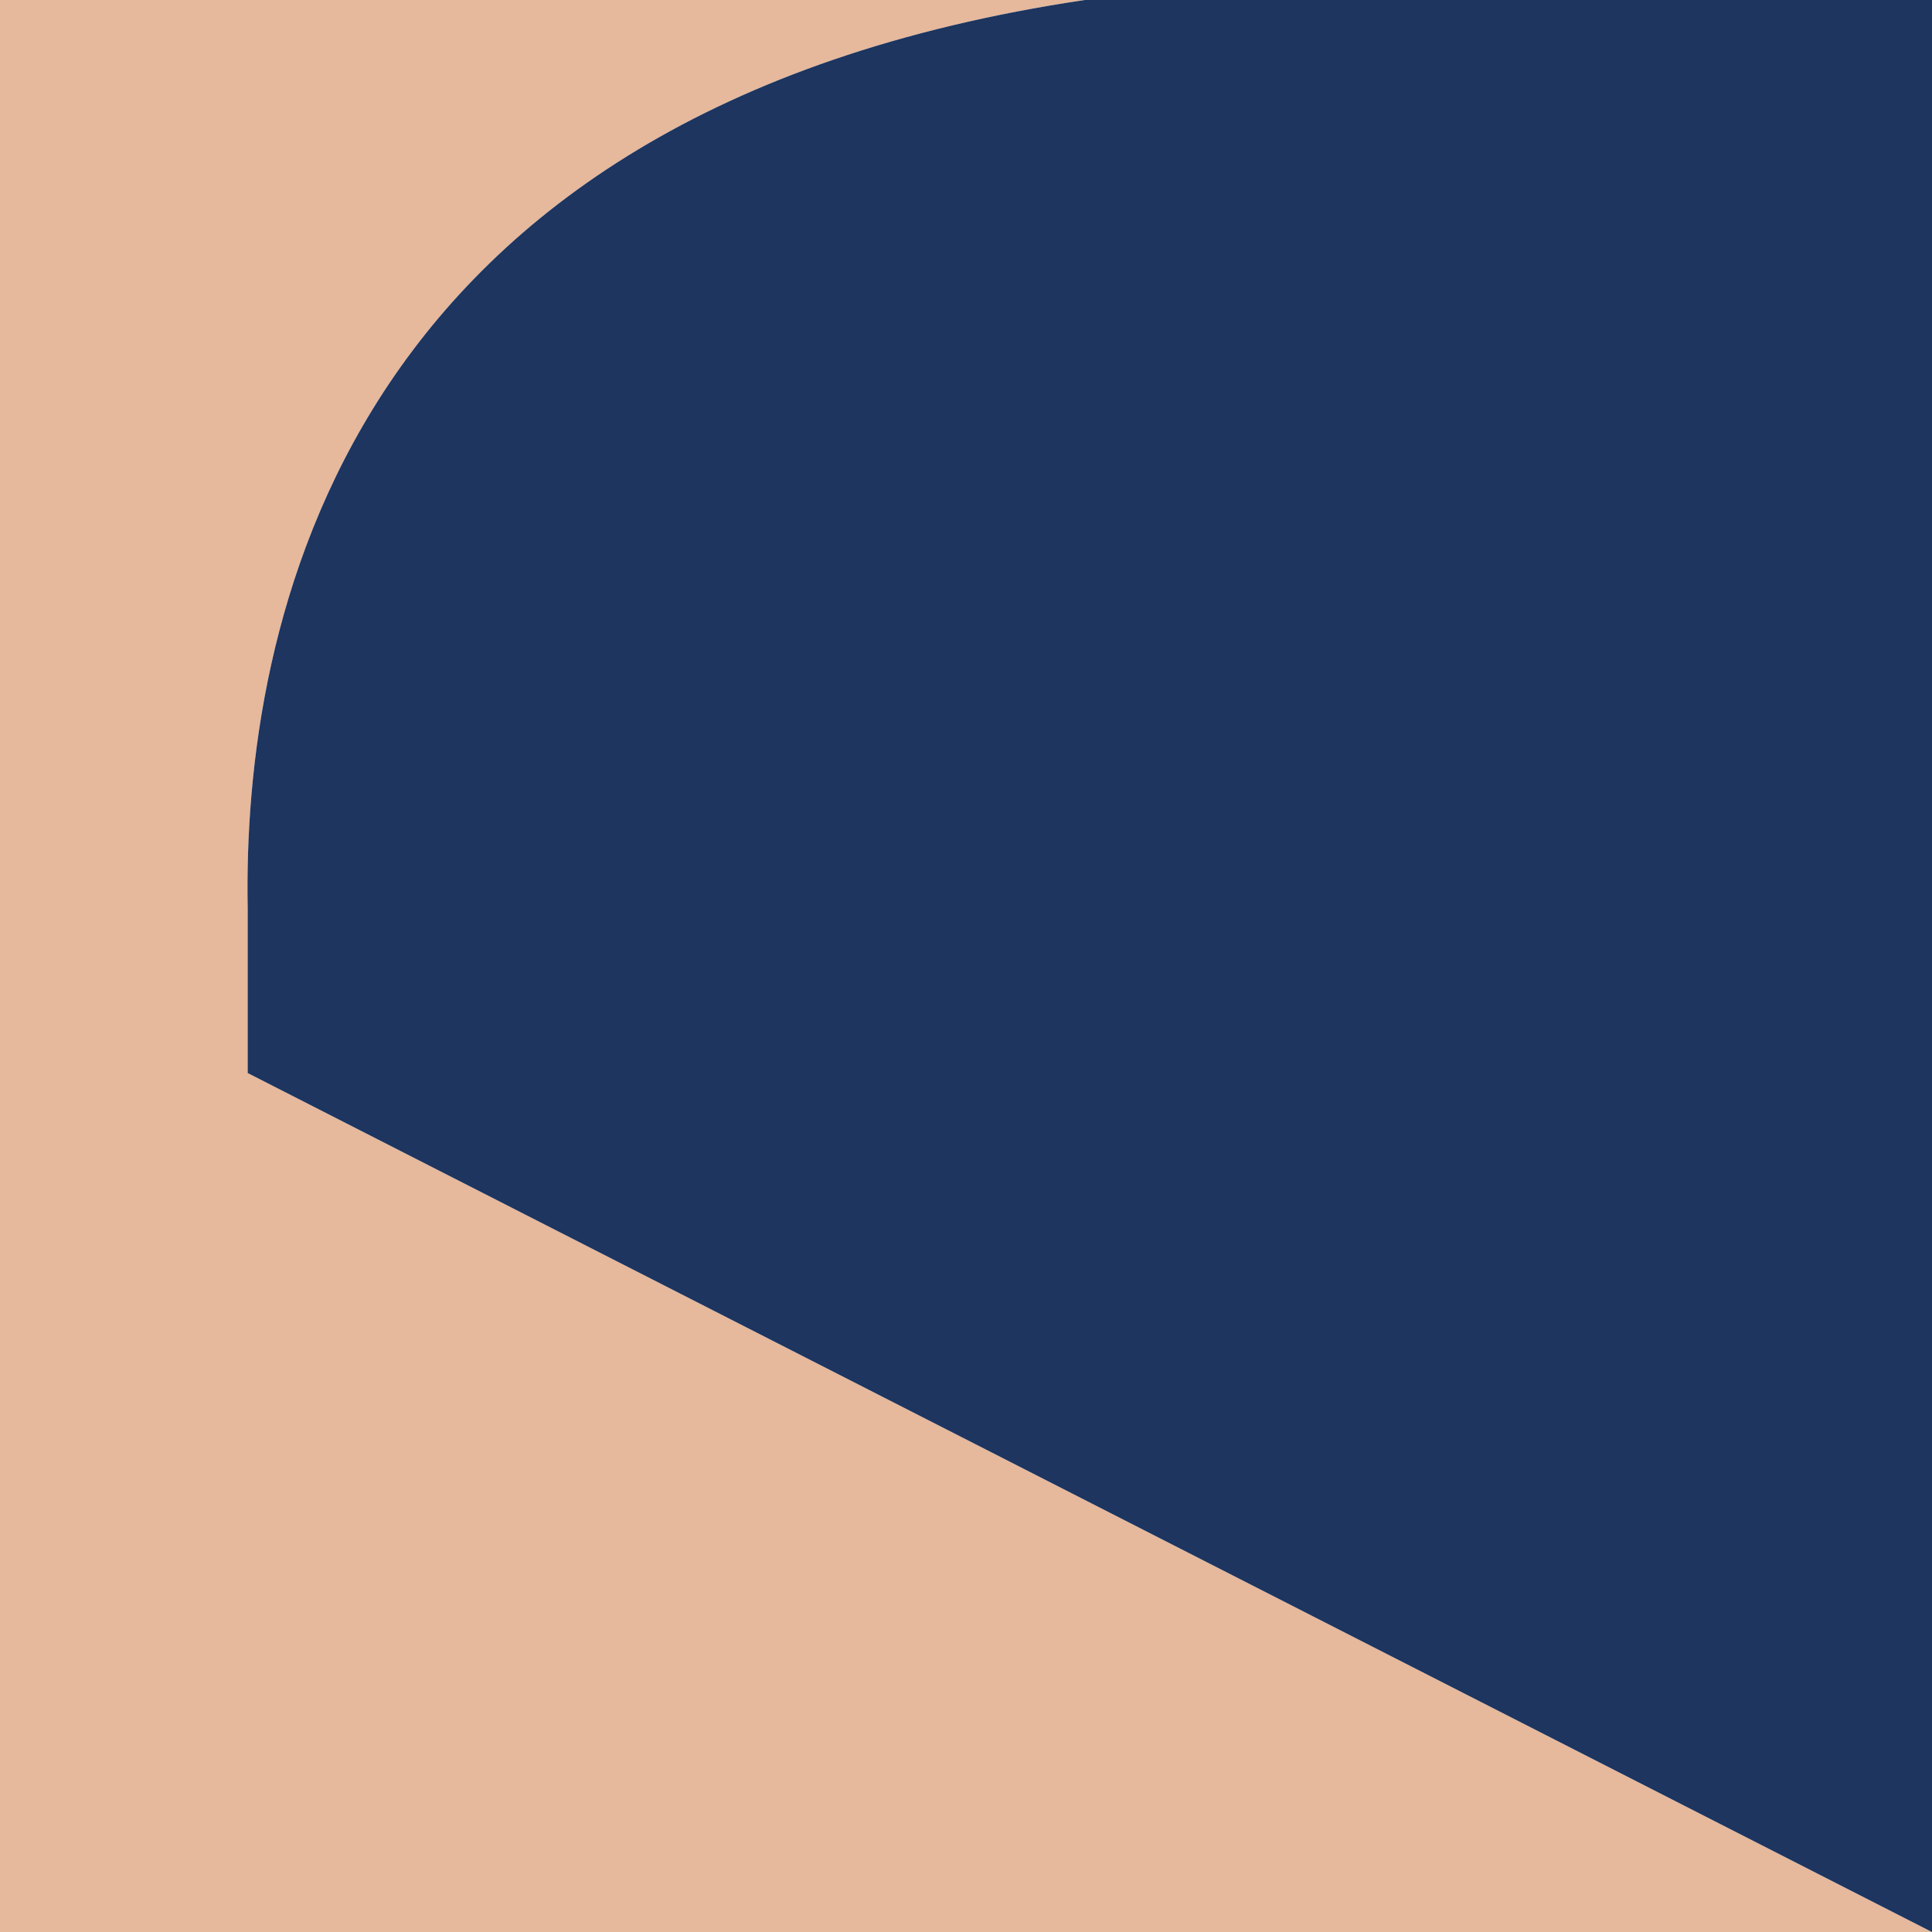
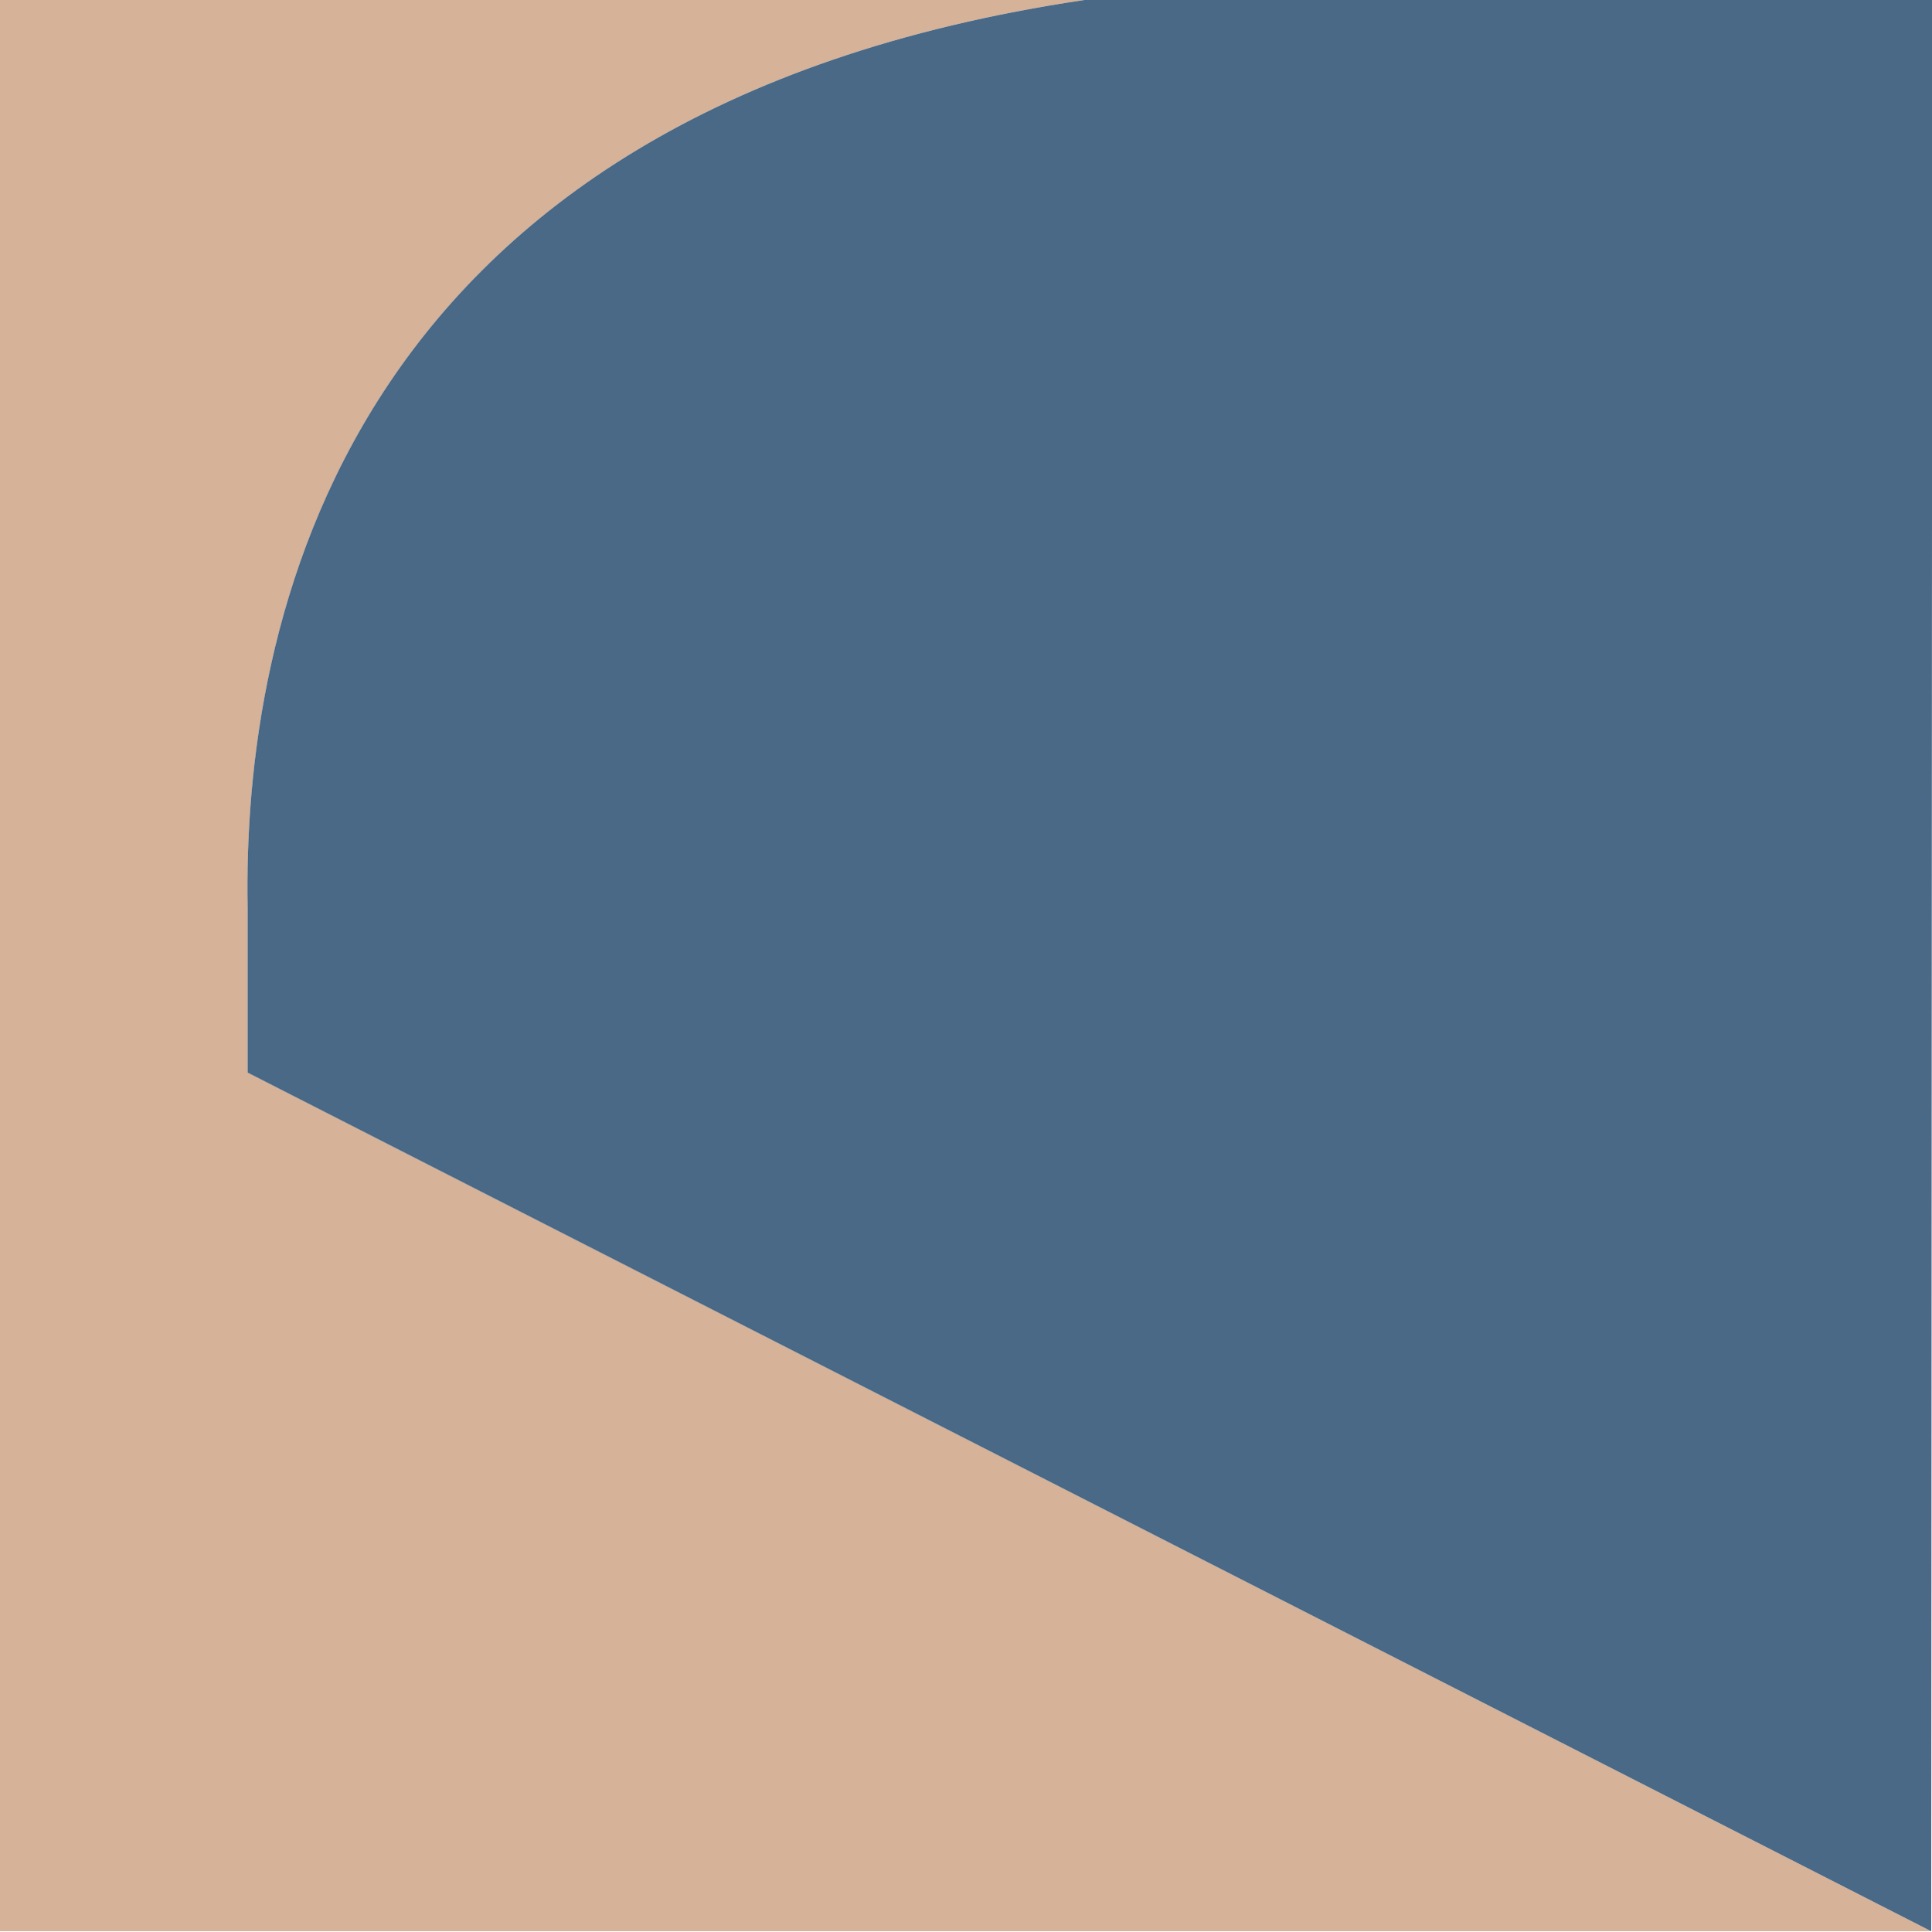
- <svg xmlns="http://www.w3.org/2000/svg" width="200mm" height="200mm" viewBox="0 0 566.93 566.93">
-   <g id="zone-2">
-     <path d="M72.68,314.84v-48.38C71.22,184.99,98.8,32.63,318.31,0H0v566.93h566.93L72.63,314.84h.05Z" fill="#e6b89c" />
+ <svg xmlns="http://www.w3.org/2000/svg" viewBox="0 0 566.93 566.93">
+   <g id="zone-1" data-color-id="WT001">
+     <path d="M72.68,314.84v-48.38C71.22,184.99,98.8,32.63,318.31,0H0v566.93h566.93L72.63,314.84h.05Z" fill="#d6b299" />
  </g>
-   <g id="zone-1">
-     <polygon points="318.31 1.71 318.31 1.71 567.24 1.71 318.31 1.71" fill="#1d355f" />
-     <path d="M318.31,0C98.8,32.63,71.22,184.99,72.68,266.47v48.38h-.05l494.3,252.09L567.24,0h-248.93Z" fill="#1d355f" />
+   <g id="zone-2" data-color-id="BL017">
+     <polygon points="318.31 1.71 318.31 1.71 567.24 1.71 318.31 1.71" fill="#496986" />
+     <path d="M318.31,0C98.8,32.63,71.22,184.99,72.68,266.47v48.38h-.05l494.3,252.09L567.24,0h-248.93Z" fill="#496986" />
  </g>
</svg>
